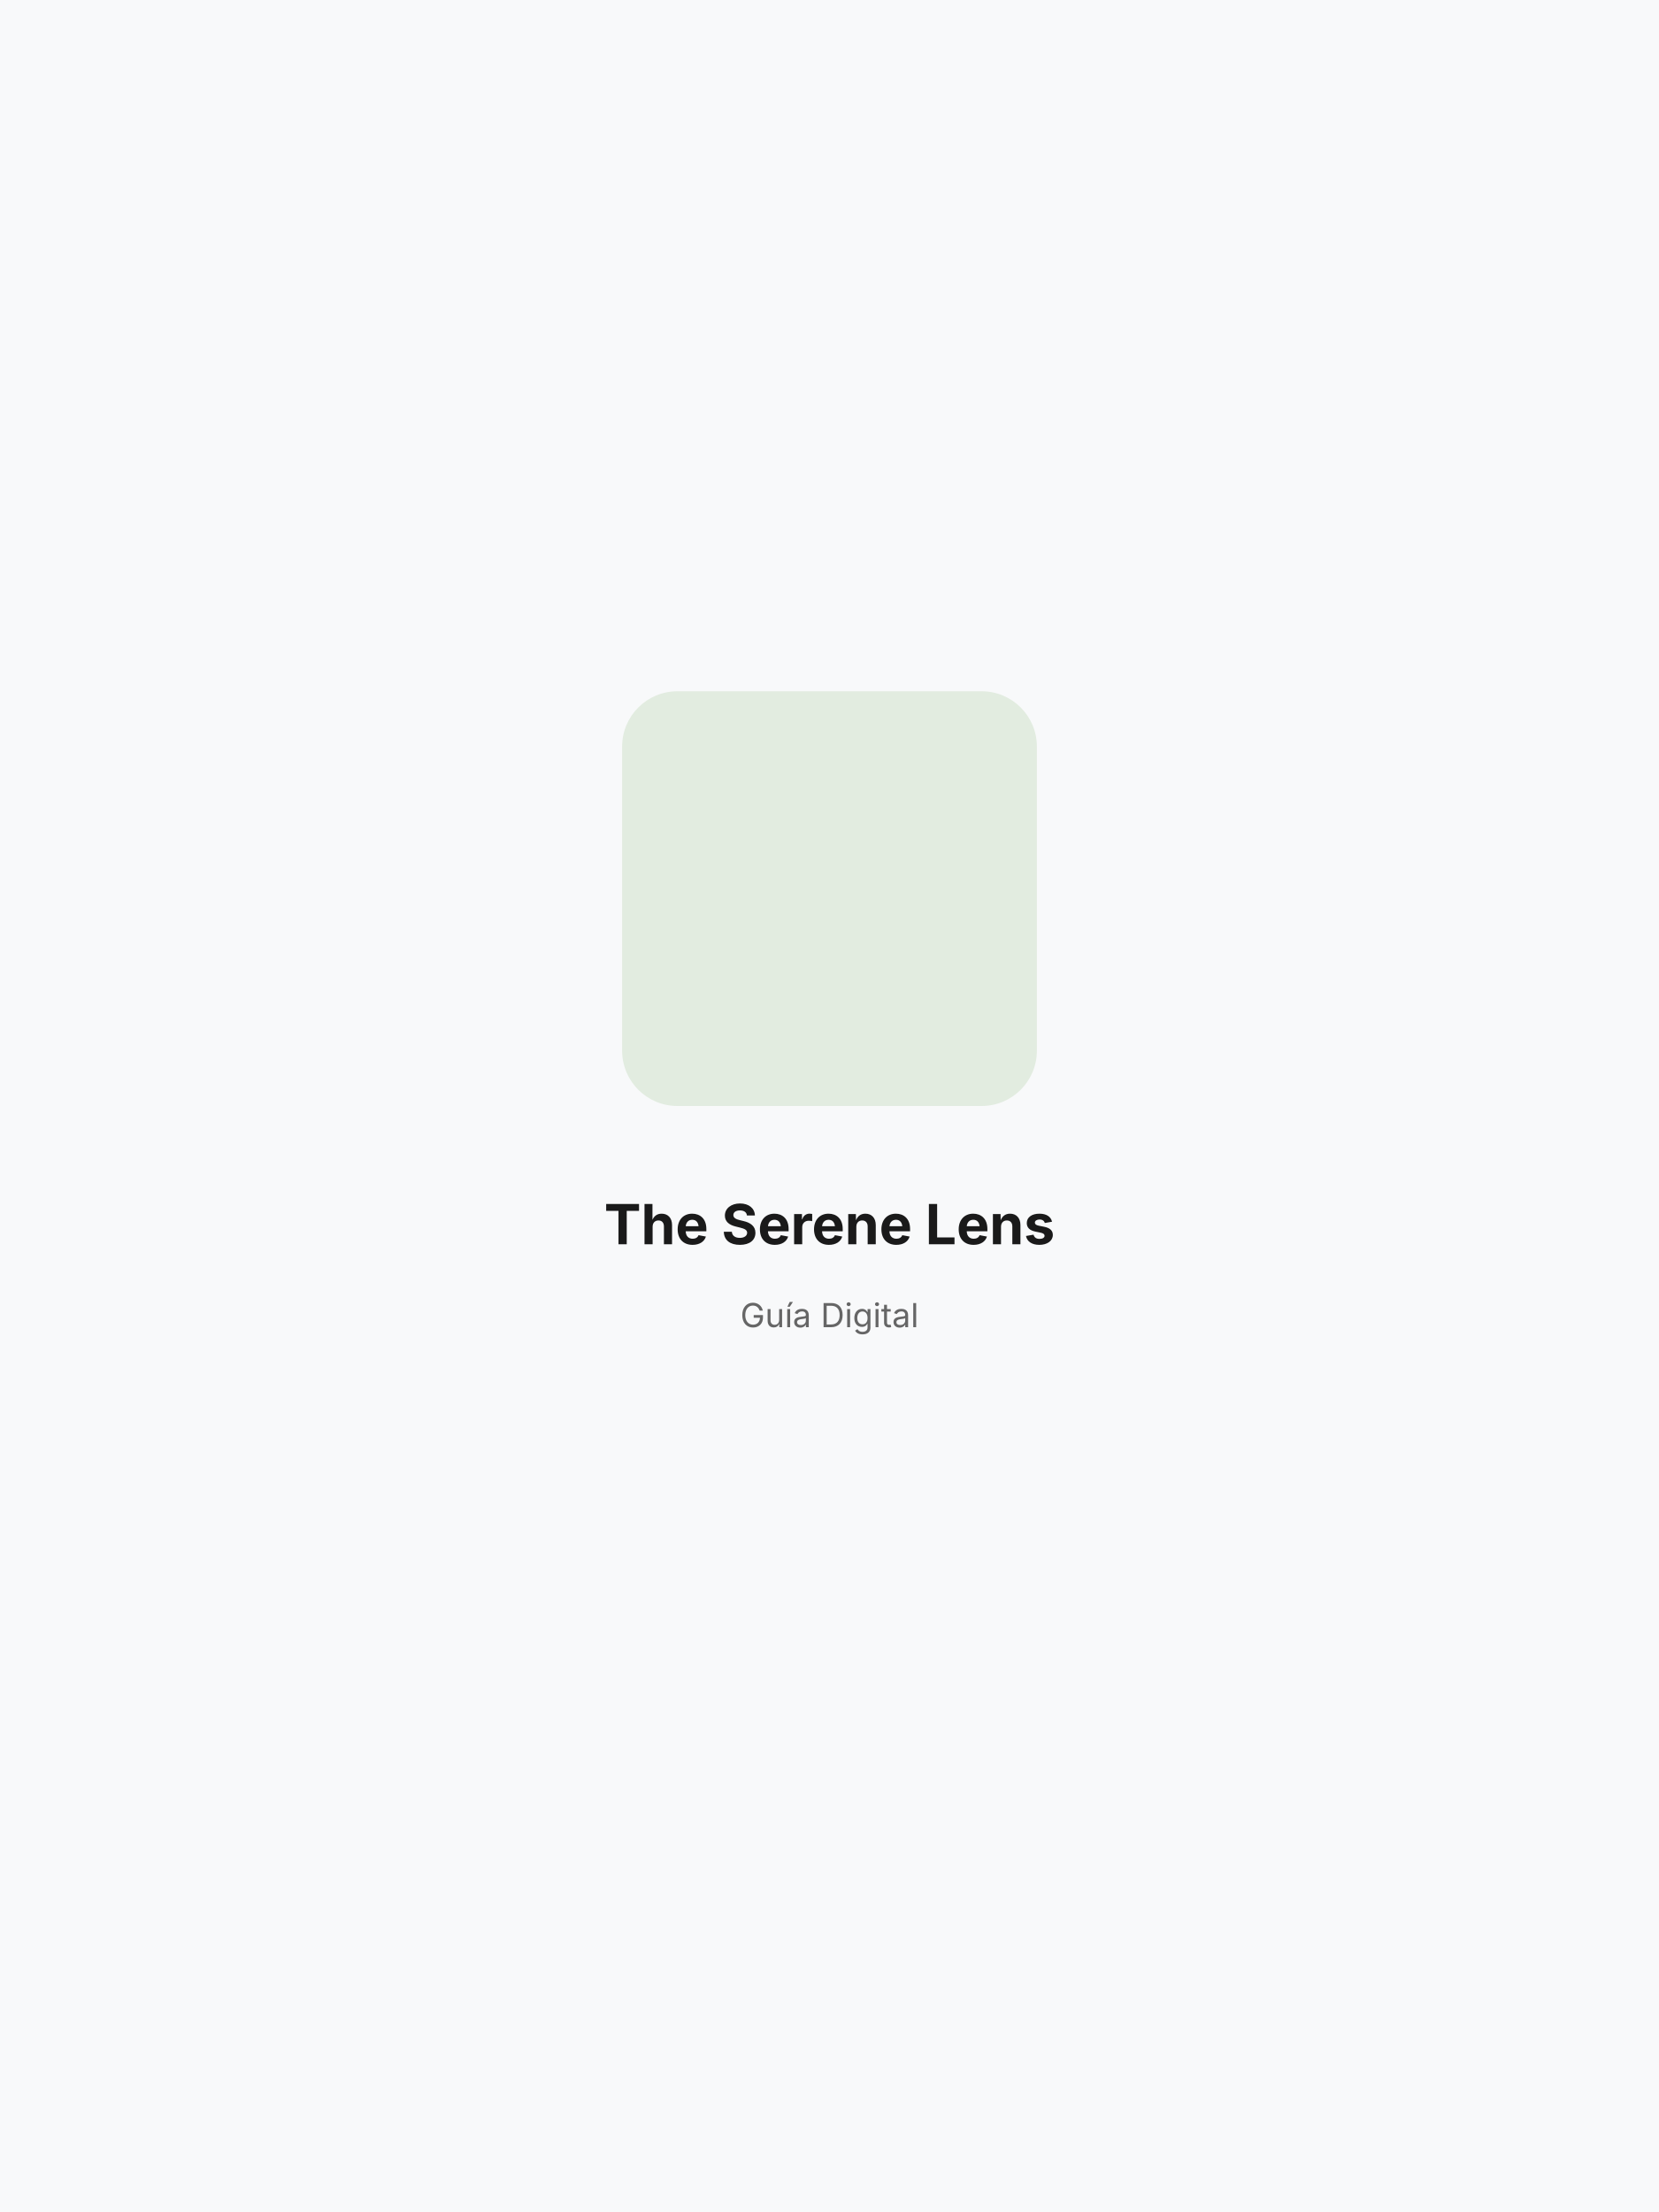
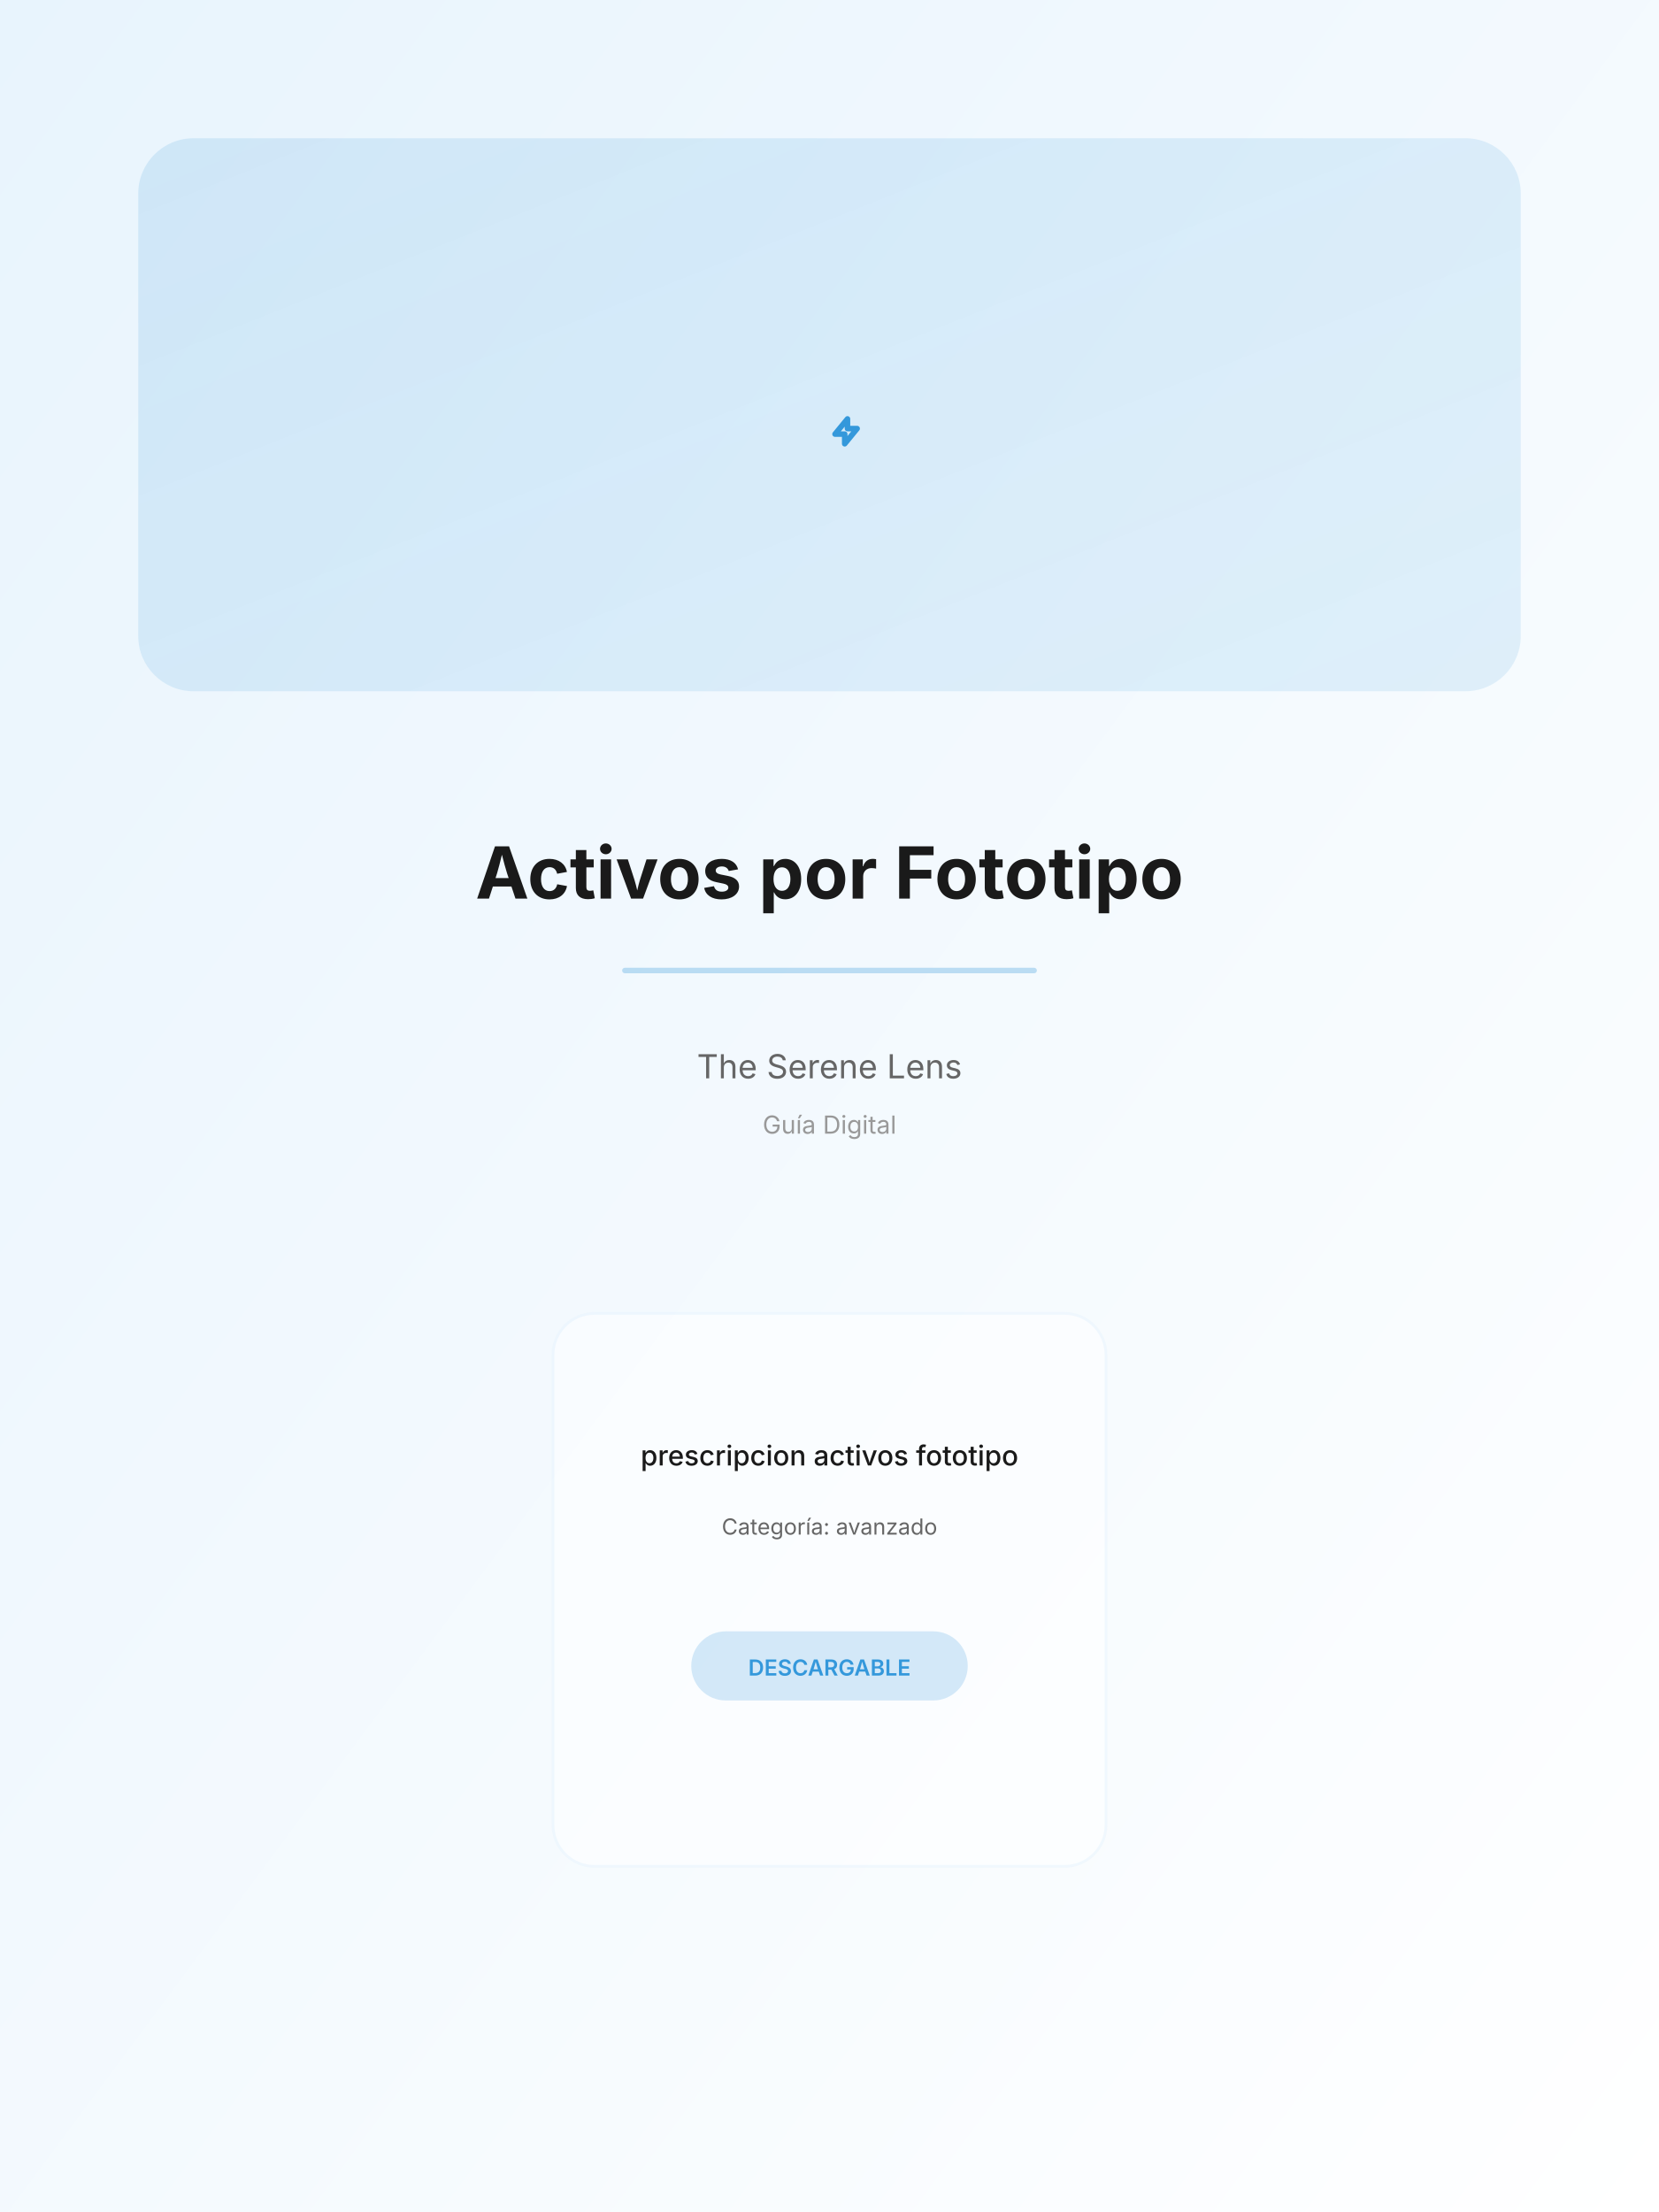
<svg xmlns="http://www.w3.org/2000/svg" width="1200" height="1600" viewBox="0 0 1200 1600">
-   <rect width="1200" height="1600" fill="#F8F9FA" />
-   <rect x="450" y="500" width="300" height="300" rx="40" fill="#E2ECE0" />
-   <text x="600" y="900" text-anchor="middle" font-family="Inter, sans-serif" font-size="40" fill="#1A1A1A" font-weight="bold">The Serene Lens</text>
-   <text x="600" y="960" text-anchor="middle" font-family="Inter, sans-serif" font-size="24" fill="#666666">Guía Digital</text>
+   <defs>
+     <linearGradient id="bg" x1="0%" y1="0%" x2="100%" y2="100%">
+       <stop offset="0%" style="stop-color:#E8F4FD;stop-opacity:1" />
+       <stop offset="100%" style="stop-color:#ffffff;stop-opacity:1" />
+     </linearGradient>
+     <linearGradient id="accent" x1="0%" y1="0%" x2="100%" y2="100%">
+       <stop offset="0%" style="stop-color:#3498DB;stop-opacity:1" />
+       <stop offset="100%" style="stop-color:#3498DBcc;stop-opacity:1" />
+     </linearGradient>
+   </defs>
+   <rect width="1200" height="1600" fill="url(#bg)" />
+   <rect x="100" y="100" width="1000" height="400" rx="40" fill="url(#accent)" opacity="0.15" />
+   <g transform="translate(600, 300)" fill="none" stroke="#3498DB" stroke-width="4" stroke-linecap="round" stroke-linejoin="round">
+     <path d="M13 10V3L4 14h7v7l9-11h-7z" />
+   </g>
+   <text x="600" y="650" text-anchor="middle" font-family="'Inter', 'SF Pro Display', sans-serif" font-size="52" fill="#1A1A1A" font-weight="bold">Activos por Fototipo</text>
+   <rect x="450" y="700" width="300" height="4" rx="2" fill="#3498DB" opacity="0.3" />
+   <text x="600" y="780" text-anchor="middle" font-family="'Inter', sans-serif" font-size="24" fill="#666666">The Serene Lens</text>
+   <text x="600" y="820" text-anchor="middle" font-family="'Inter', sans-serif" font-size="18" fill="#999999">Guía Digital</text>
+   <rect x="400" y="950" width="400" height="400" rx="30" fill="white" opacity="0.5" stroke="#E8F4FD" stroke-width="2" />
+   <text x="600" y="1060" text-anchor="middle" font-family="'Inter', sans-serif" font-size="20" fill="#1A1A1A" font-weight="500">prescripcion activos fototipo</text>
+   <text x="600" y="1110" text-anchor="middle" font-family="'Inter', sans-serif" font-size="16" fill="#666666">Categoría: avanzado</text>
+   <rect x="500" y="1180" width="200" height="50" rx="25" fill="#3498DB" opacity="0.2" />
+   <text x="600" y="1212" text-anchor="middle" font-family="'Inter', sans-serif" font-size="16" fill="#3498DB" font-weight="600">DESCARGABLE</text>
</svg>
